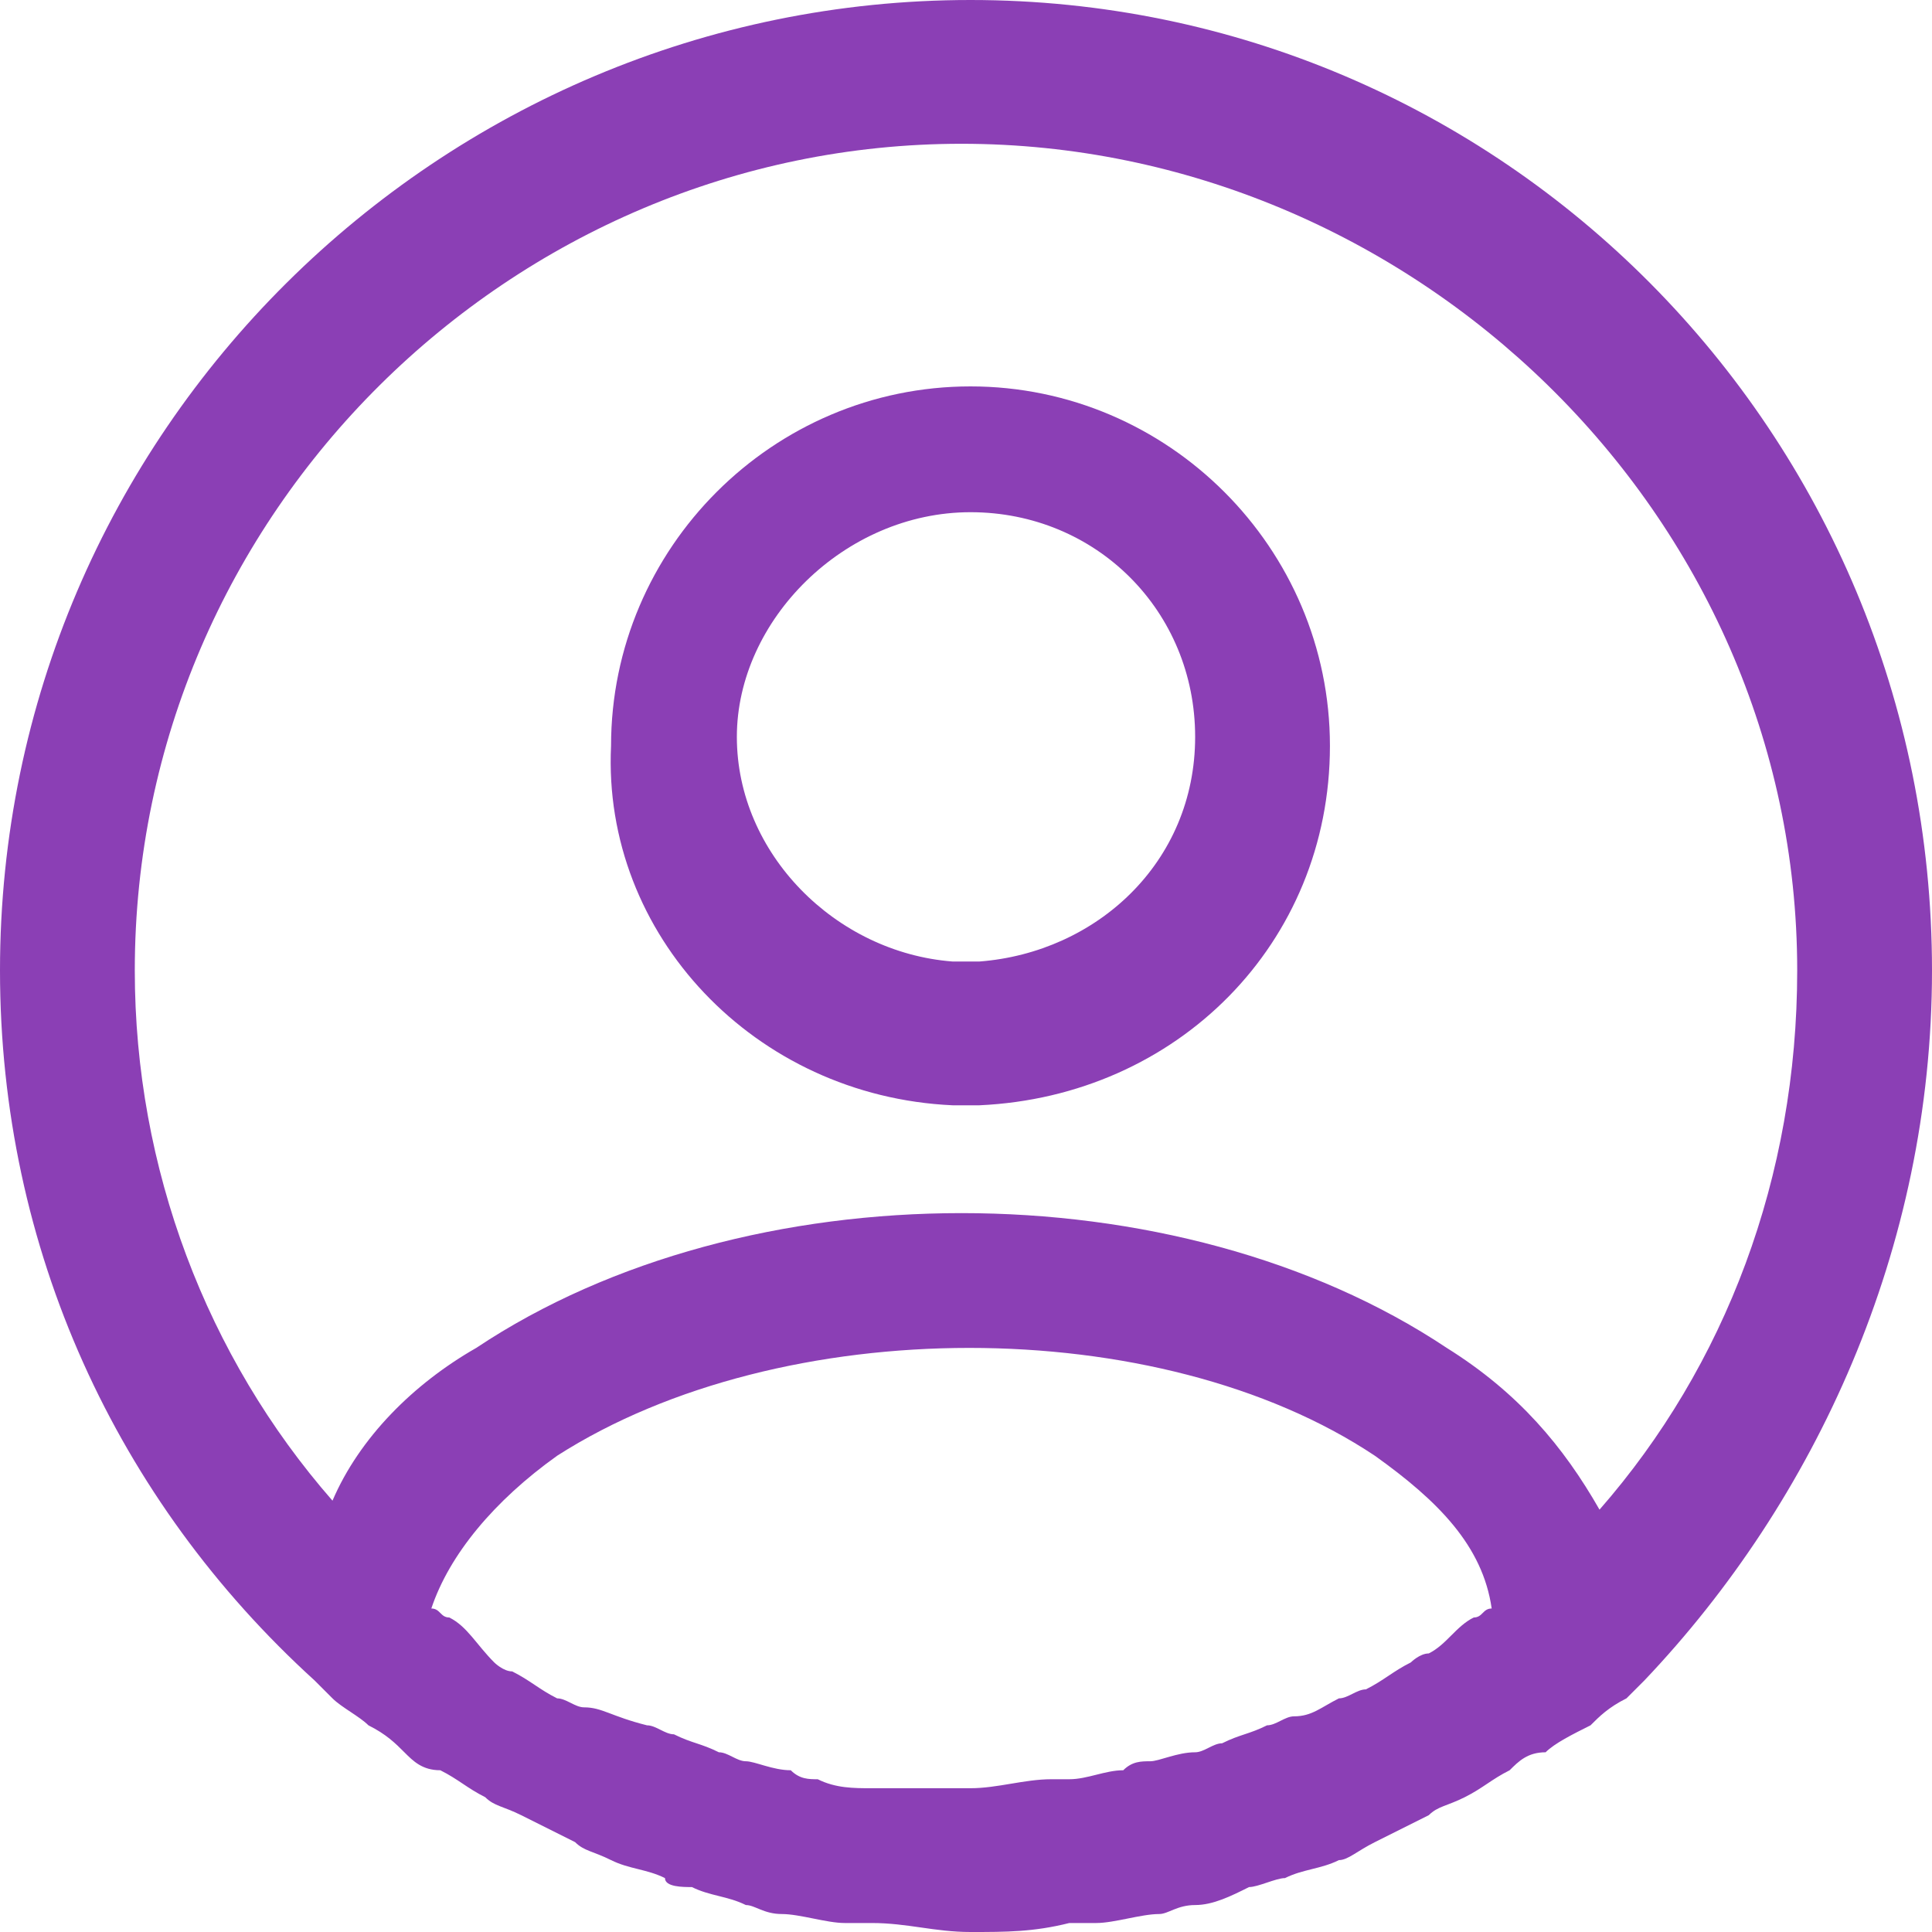
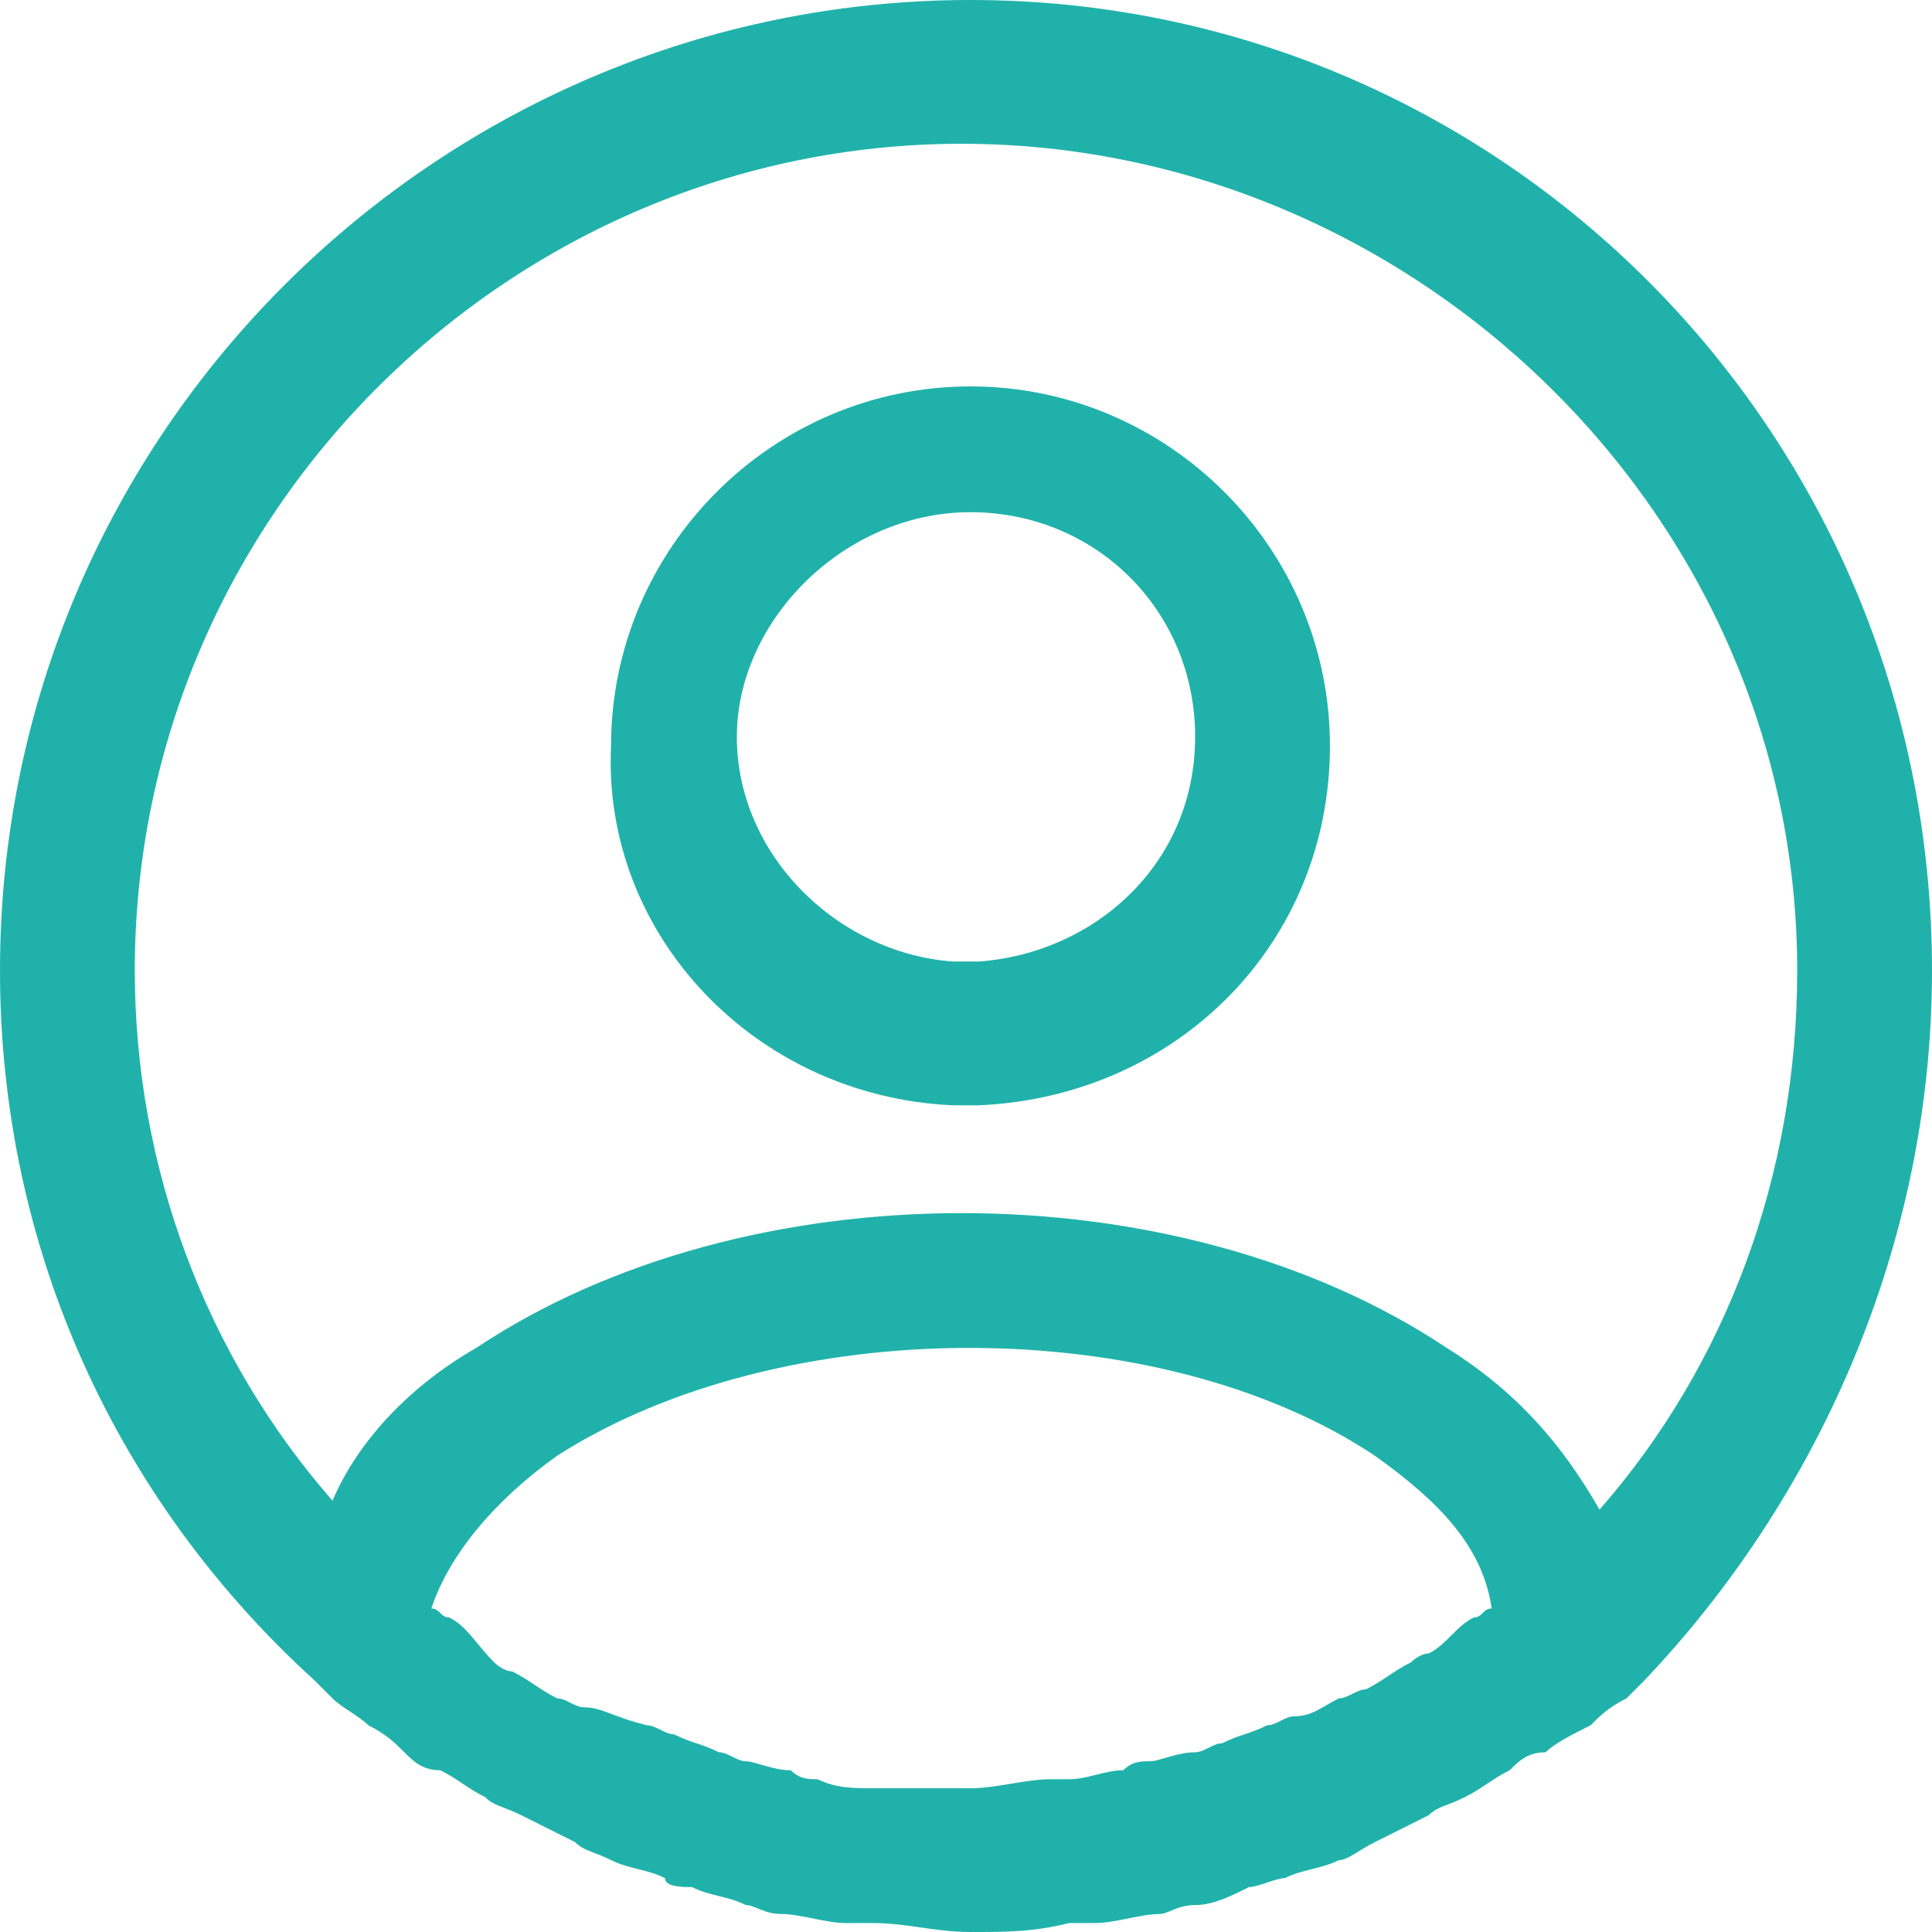
<svg xmlns="http://www.w3.org/2000/svg" xmlns:xlink="http://www.w3.org/1999/xlink" version="1.1" id="Layer_1" x="0px" y="0px" viewBox="0 0 21.5 21.5" style="enable-background:new 0 0 21.5 21.5;" xml:space="preserve">
  <style type="text/css">
- 	.st0{clip-path:url(#SVGID_00000035496982184682971540000014274999847401923207_);fill:#8B3FB5;}
- 	.st1{clip-path:url(#SVGID_00000121239194734464906760000002771760472289920387_);fill:#8B3FB5;}
+ 	.st0{clip-path:url(#SVGID_00000155122632526531548370000013015965744659188398_);fill:#20B2AA;}
+ 	.st1{clip-path:url(#SVGID_00000143610223564737101860000011232223582766281149_);fill:#20B2AA;}
</style>
  <g>
    <g>
-       <defs>
-         <rect id="SVGID_1_" width="21.5" height="21.5" />
-       </defs>
-       <clipPath id="SVGID_00000006710130436407984670000003391344190621394817_">
-         <use xlink:href="#SVGID_1_" style="overflow:visible;" />
-       </clipPath>
-       <path style="clip-path:url(#SVGID_00000006710130436407984670000003391344190621394817_);fill:#8B3FB5;" d="M10.6,12.3    c0,0,0.1,0,0.2,0c0,0,0.1,0,0.1,0h0c2.2-0.1,3.9-1.8,3.9-4c0-2.2-1.8-4-4-4s-4,1.8-4,4C6.7,10.4,8.4,12.2,10.6,12.3 M10.8,5.7    c1.4,0,2.5,1.1,2.5,2.5c0,1.4-1.1,2.4-2.4,2.5c-0.1,0-0.2,0-0.3,0c-1.3-0.1-2.4-1.2-2.4-2.5C8.2,6.9,9.4,5.7,10.8,5.7" />
+       <g>
+         <defs>
+           <rect id="SVGID_1_" width="21.5" height="21.5" />
+         </defs>
+         <clipPath id="SVGID_00000165925530624193105110000004964832785368757666_">
+           <use xlink:href="#SVGID_1_" style="overflow:visible;" />
+         </clipPath>
+         <path style="clip-path:url(#SVGID_00000165925530624193105110000004964832785368757666_);fill:#20B2AA;" d="M10.6,12.3     c0,0,0.1,0,0.2,0h0.1l0,0c2.2-0.1,3.9-1.8,3.9-4s-1.8-4-4-4s-4,1.8-4,4C6.7,10.4,8.4,12.2,10.6,12.3 M10.8,5.7     c1.4,0,2.5,1.1,2.5,2.5s-1.1,2.4-2.4,2.5c-0.1,0-0.2,0-0.3,0c-1.3-0.1-2.4-1.2-2.4-2.5C8.2,6.9,9.4,5.7,10.8,5.7" />
+       </g>
    </g>
    <g>
-       <defs>
-         <rect id="SVGID_00000005985798352947043810000012024375536074028466_" width="21.5" height="21.5" />
-       </defs>
-       <clipPath id="SVGID_00000032616798675480419170000010698585345836351380_">
-         <use xlink:href="#SVGID_00000005985798352947043810000012024375536074028466_" style="overflow:visible;" />
-       </clipPath>
-       <path style="clip-path:url(#SVGID_00000032616798675480419170000010698585345836351380_);fill:#8B3FB5;" d="M21.5,10.8    C21.5,4.8,16.7,0,10.8,0S0,4.8,0,10.8c0,3.1,1.3,5.9,3.5,7.9c0,0,0,0,0,0c0.1,0.1,0.1,0.1,0.2,0.2C3.8,19,4,19.1,4.1,19.2    c0.2,0.1,0.3,0.2,0.4,0.3c0.1,0.1,0.2,0.2,0.4,0.2c0.2,0.1,0.3,0.2,0.5,0.3c0.1,0.1,0.2,0.1,0.4,0.2c0.2,0.1,0.4,0.2,0.6,0.3    c0.1,0.1,0.2,0.1,0.4,0.2c0.2,0.1,0.4,0.1,0.6,0.2C7.4,21,7.6,21,7.7,21c0.2,0.1,0.4,0.1,0.6,0.2c0.1,0,0.2,0.1,0.4,0.1    c0.2,0,0.5,0.1,0.7,0.1c0.1,0,0.2,0,0.3,0c0.4,0,0.7,0.1,1.1,0.1c0.4,0,0.7,0,1.1-0.1c0.1,0,0.2,0,0.3,0c0.2,0,0.5-0.1,0.7-0.1    c0.1,0,0.2-0.1,0.4-0.1c0.2,0,0.4-0.1,0.6-0.2c0.1,0,0.3-0.1,0.4-0.1c0.2-0.1,0.4-0.1,0.6-0.2c0.1,0,0.2-0.1,0.4-0.2    c0.2-0.1,0.4-0.2,0.6-0.3c0.1-0.1,0.2-0.1,0.4-0.2c0.2-0.1,0.3-0.2,0.5-0.3c0.1-0.1,0.2-0.2,0.4-0.2c0.1-0.1,0.3-0.2,0.5-0.3    c0.1-0.1,0.2-0.2,0.4-0.3c0.1-0.1,0.1-0.1,0.2-0.2c0,0,0,0,0,0C20.2,16.7,21.5,13.9,21.5,10.8 M1.5,10.8c0-5.1,4.2-9.2,9.2-9.2    S20,5.7,20,10.8c0,2.3-0.8,4.4-2.2,6c-0.4-0.7-0.9-1.3-1.7-1.8c-3-2-7.8-2-10.8,0C4.6,15.4,4,16,3.7,16.7    C2.3,15.1,1.5,13,1.5,10.8 M16.6,17.9c-0.1,0-0.1,0.1-0.2,0.1c-0.2,0.1-0.3,0.3-0.5,0.4c-0.1,0-0.2,0.1-0.2,0.1    c-0.2,0.1-0.3,0.2-0.5,0.3c-0.1,0-0.2,0.1-0.3,0.1c-0.2,0.1-0.3,0.2-0.5,0.2c-0.1,0-0.2,0.1-0.3,0.1c-0.2,0.1-0.3,0.1-0.5,0.2    c-0.1,0-0.2,0.1-0.3,0.1c-0.2,0-0.4,0.1-0.5,0.1c-0.1,0-0.2,0-0.3,0.1c-0.2,0-0.4,0.1-0.6,0.1c-0.1,0-0.2,0-0.2,0    c-0.3,0-0.6,0.1-0.9,0.1s-0.6,0-0.9,0c-0.1,0-0.2,0-0.2,0c-0.2,0-0.4,0-0.6-0.1c-0.1,0-0.2,0-0.3-0.1c-0.2,0-0.4-0.1-0.5-0.1    c-0.1,0-0.2-0.1-0.3-0.1c-0.2-0.1-0.3-0.1-0.5-0.2c-0.1,0-0.2-0.1-0.3-0.1C6.8,19.1,6.7,19,6.5,19c-0.1,0-0.2-0.1-0.3-0.1    c-0.2-0.1-0.3-0.2-0.5-0.3c-0.1,0-0.2-0.1-0.2-0.1C5.3,18.3,5.2,18.1,5,18c-0.1,0-0.1-0.1-0.2-0.1c0,0,0,0,0,0    c0.2-0.6,0.7-1.2,1.4-1.7c2.5-1.6,6.7-1.6,9.1,0C16,16.7,16.5,17.2,16.6,17.9C16.7,17.9,16.7,17.9,16.6,17.9" />
+       <g>
+         <defs>
+           <rect id="SVGID_00000119090037344246407820000010672486375483304375_" width="21.5" height="21.5" />
+         </defs>
+         <clipPath id="SVGID_00000084517118507527323870000007067658829395736207_">
+           <use xlink:href="#SVGID_00000119090037344246407820000010672486375483304375_" style="overflow:visible;" />
+         </clipPath>
+         <path style="clip-path:url(#SVGID_00000084517118507527323870000007067658829395736207_);fill:#20B2AA;" d="M21.5,10.8     c0-6-4.8-10.8-10.7-10.8S0,4.8,0,10.8c0,3.1,1.3,5.9,3.5,7.9l0,0c0.1,0.1,0.1,0.1,0.2,0.2C3.8,19,4,19.1,4.1,19.2     c0.2,0.1,0.3,0.2,0.4,0.3c0.1,0.1,0.2,0.2,0.4,0.2c0.2,0.1,0.3,0.2,0.5,0.3c0.1,0.1,0.2,0.1,0.4,0.2c0.2,0.1,0.4,0.2,0.6,0.3     c0.1,0.1,0.2,0.1,0.4,0.2c0.2,0.1,0.4,0.1,0.6,0.2C7.4,21,7.6,21,7.7,21c0.2,0.1,0.4,0.1,0.6,0.2c0.1,0,0.2,0.1,0.4,0.1     s0.5,0.1,0.7,0.1c0.1,0,0.2,0,0.3,0c0.4,0,0.7,0.1,1.1,0.1c0.4,0,0.7,0,1.1-0.1c0.1,0,0.2,0,0.3,0c0.2,0,0.5-0.1,0.7-0.1     c0.1,0,0.2-0.1,0.4-0.1s0.4-0.1,0.6-0.2c0.1,0,0.3-0.1,0.4-0.1c0.2-0.1,0.4-0.1,0.6-0.2c0.1,0,0.2-0.1,0.4-0.2s0.4-0.2,0.6-0.3     c0.1-0.1,0.2-0.1,0.4-0.2s0.3-0.2,0.5-0.3c0.1-0.1,0.2-0.2,0.4-0.2c0.1-0.1,0.3-0.2,0.5-0.3c0.1-0.1,0.2-0.2,0.4-0.3     c0.1-0.1,0.1-0.1,0.2-0.2l0,0C20.2,16.7,21.5,13.9,21.5,10.8 M1.5,10.8c0-5.1,4.2-9.2,9.2-9.2S20,5.7,20,10.8     c0,2.3-0.8,4.4-2.2,6c-0.4-0.7-0.9-1.3-1.7-1.8c-3-2-7.8-2-10.8,0c-0.7,0.4-1.3,1-1.6,1.7C2.3,15.1,1.5,13,1.5,10.8 M16.6,17.9     c-0.1,0-0.1,0.1-0.2,0.1c-0.2,0.1-0.3,0.3-0.5,0.4c-0.1,0-0.2,0.1-0.2,0.1c-0.2,0.1-0.3,0.2-0.5,0.3c-0.1,0-0.2,0.1-0.3,0.1     c-0.2,0.1-0.3,0.2-0.5,0.2c-0.1,0-0.2,0.1-0.3,0.1c-0.2,0.1-0.3,0.1-0.5,0.2c-0.1,0-0.2,0.1-0.3,0.1c-0.2,0-0.4,0.1-0.5,0.1     s-0.2,0-0.3,0.1c-0.2,0-0.4,0.1-0.6,0.1c-0.1,0-0.2,0-0.2,0c-0.3,0-0.6,0.1-0.9,0.1s-0.6,0-0.9,0c-0.1,0-0.2,0-0.2,0     c-0.2,0-0.4,0-0.6-0.1c-0.1,0-0.2,0-0.3-0.1c-0.2,0-0.4-0.1-0.5-0.1S8.1,19.5,8,19.5c-0.2-0.1-0.3-0.1-0.5-0.2     c-0.1,0-0.2-0.1-0.3-0.1C6.8,19.1,6.7,19,6.5,19c-0.1,0-0.2-0.1-0.3-0.1c-0.2-0.1-0.3-0.2-0.5-0.3c-0.1,0-0.2-0.1-0.2-0.1     C5.3,18.3,5.2,18.1,5,18c-0.1,0-0.1-0.1-0.2-0.1l0,0c0.2-0.6,0.7-1.2,1.4-1.7c2.5-1.6,6.7-1.6,9.1,0C16,16.7,16.5,17.2,16.6,17.9     C16.7,17.9,16.7,17.9,16.6,17.9" />
+       </g>
    </g>
  </g>
</svg>
